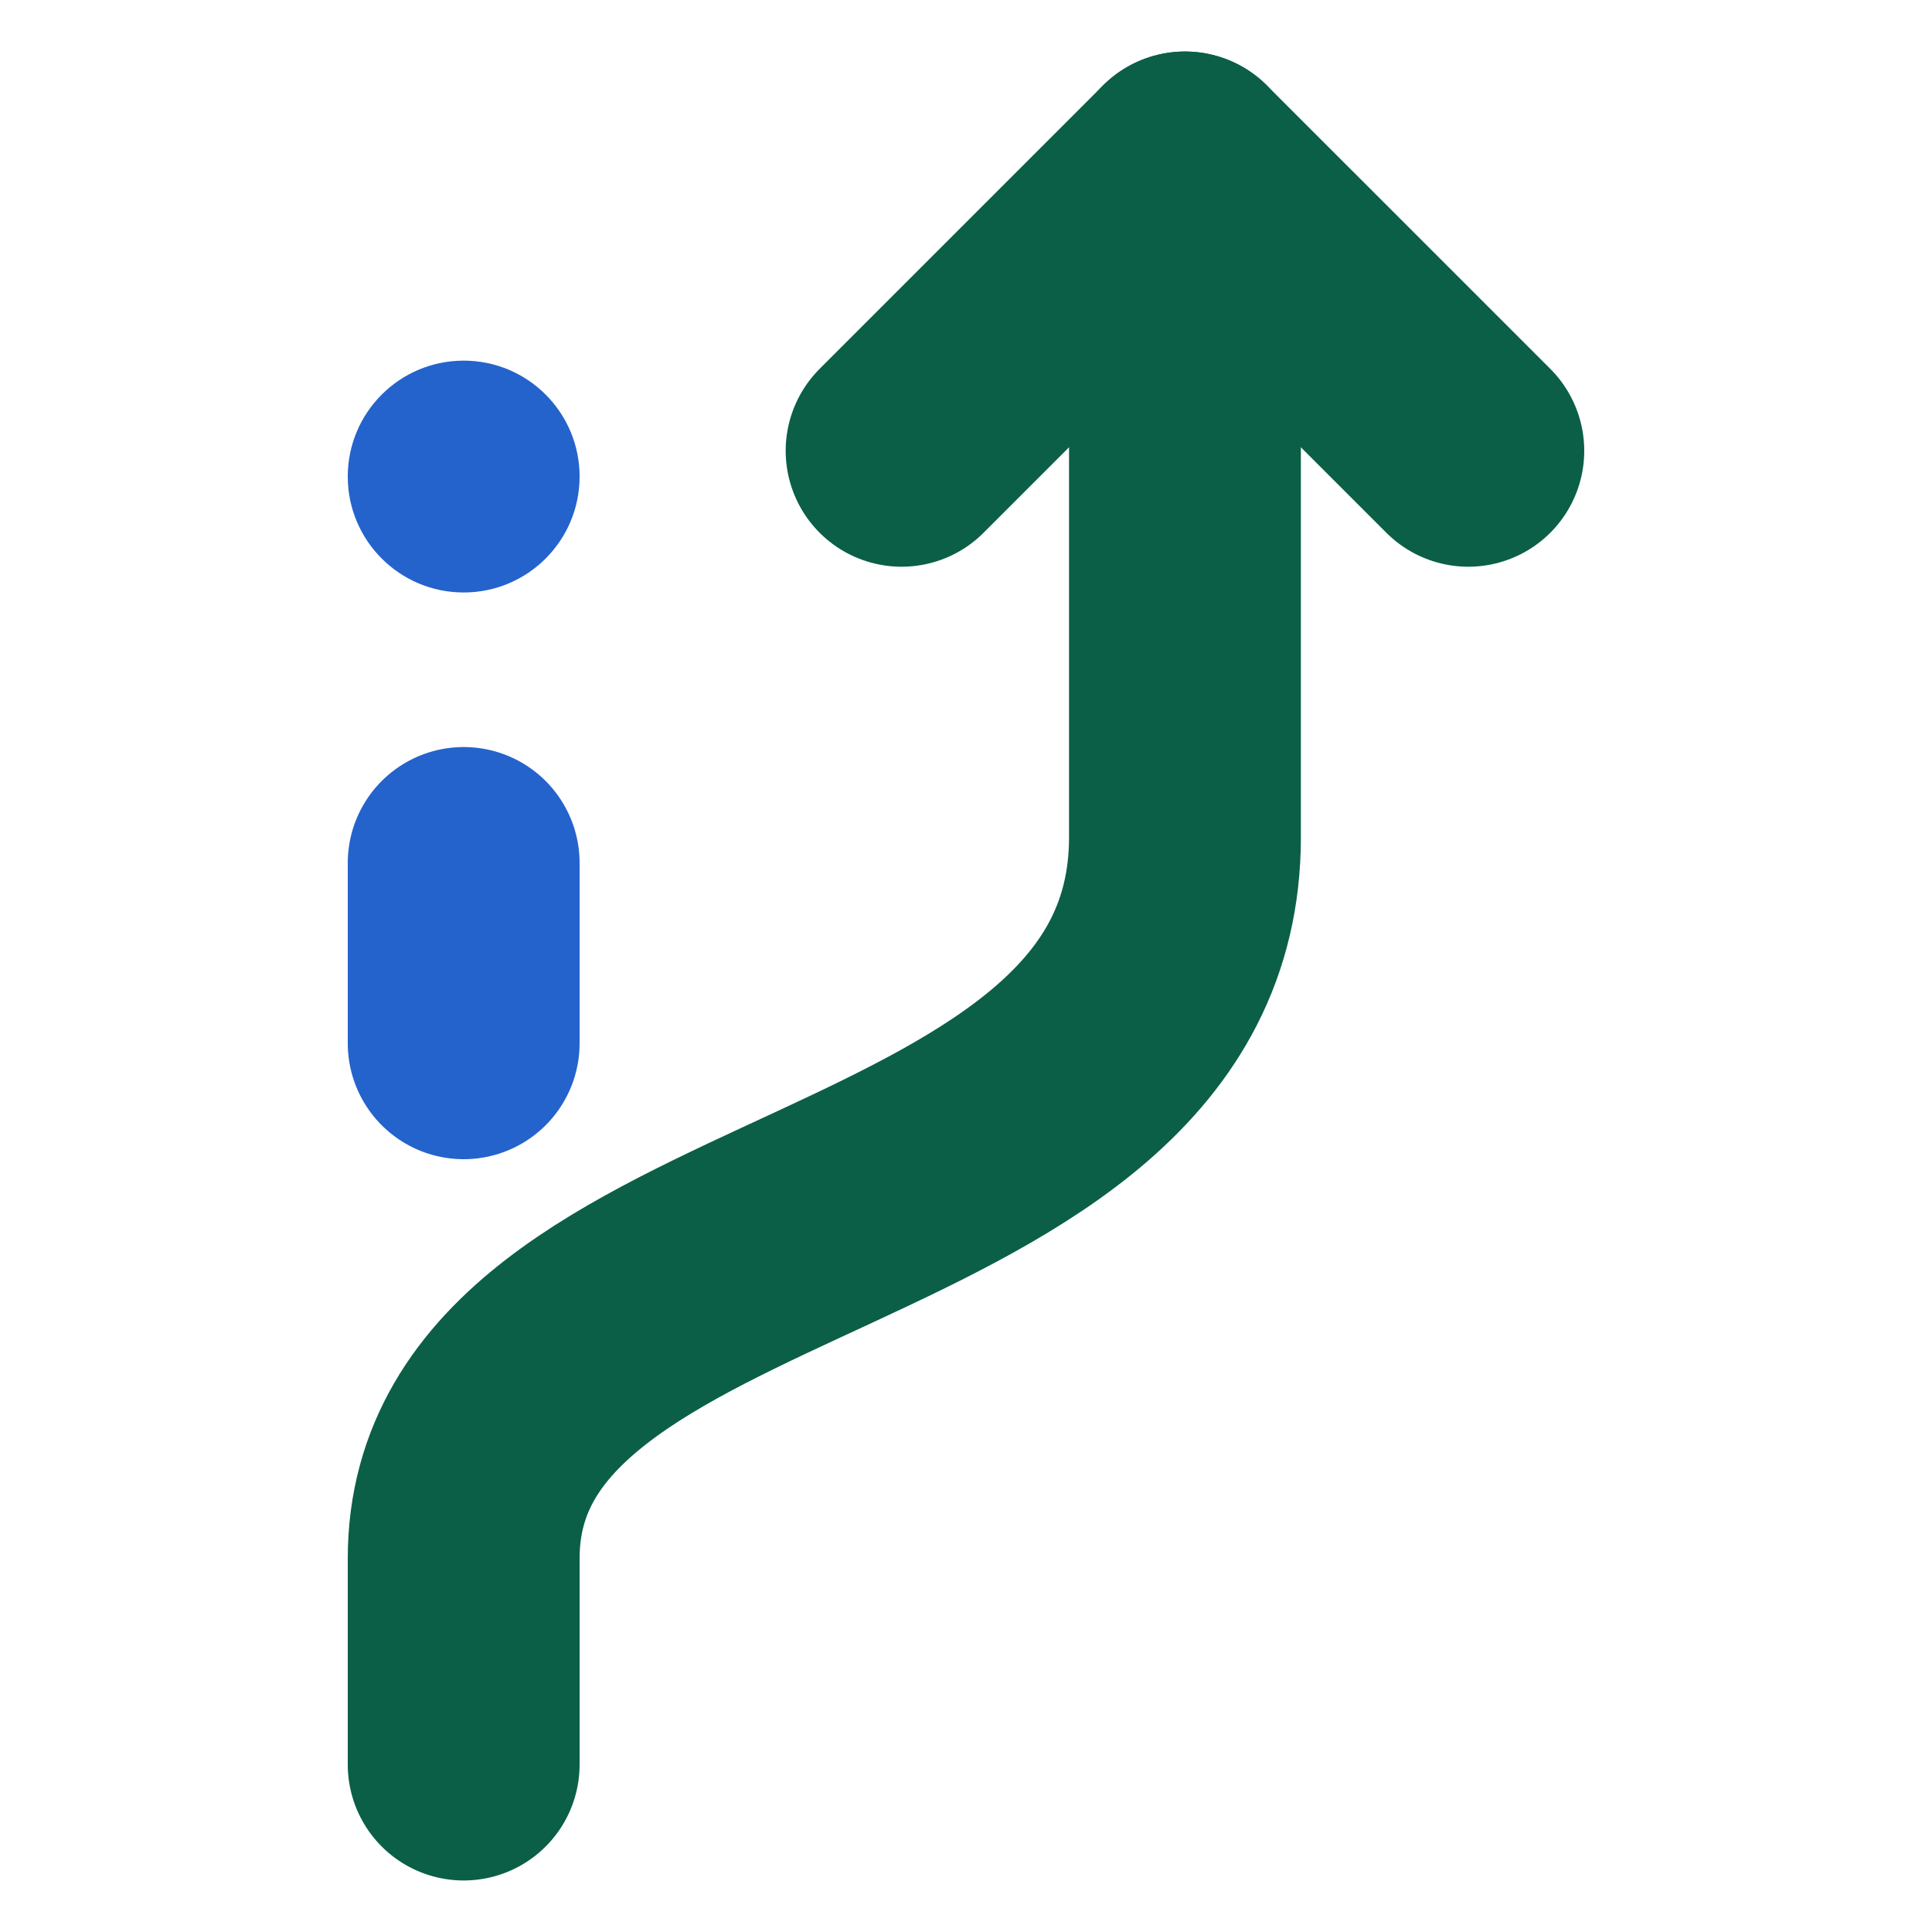
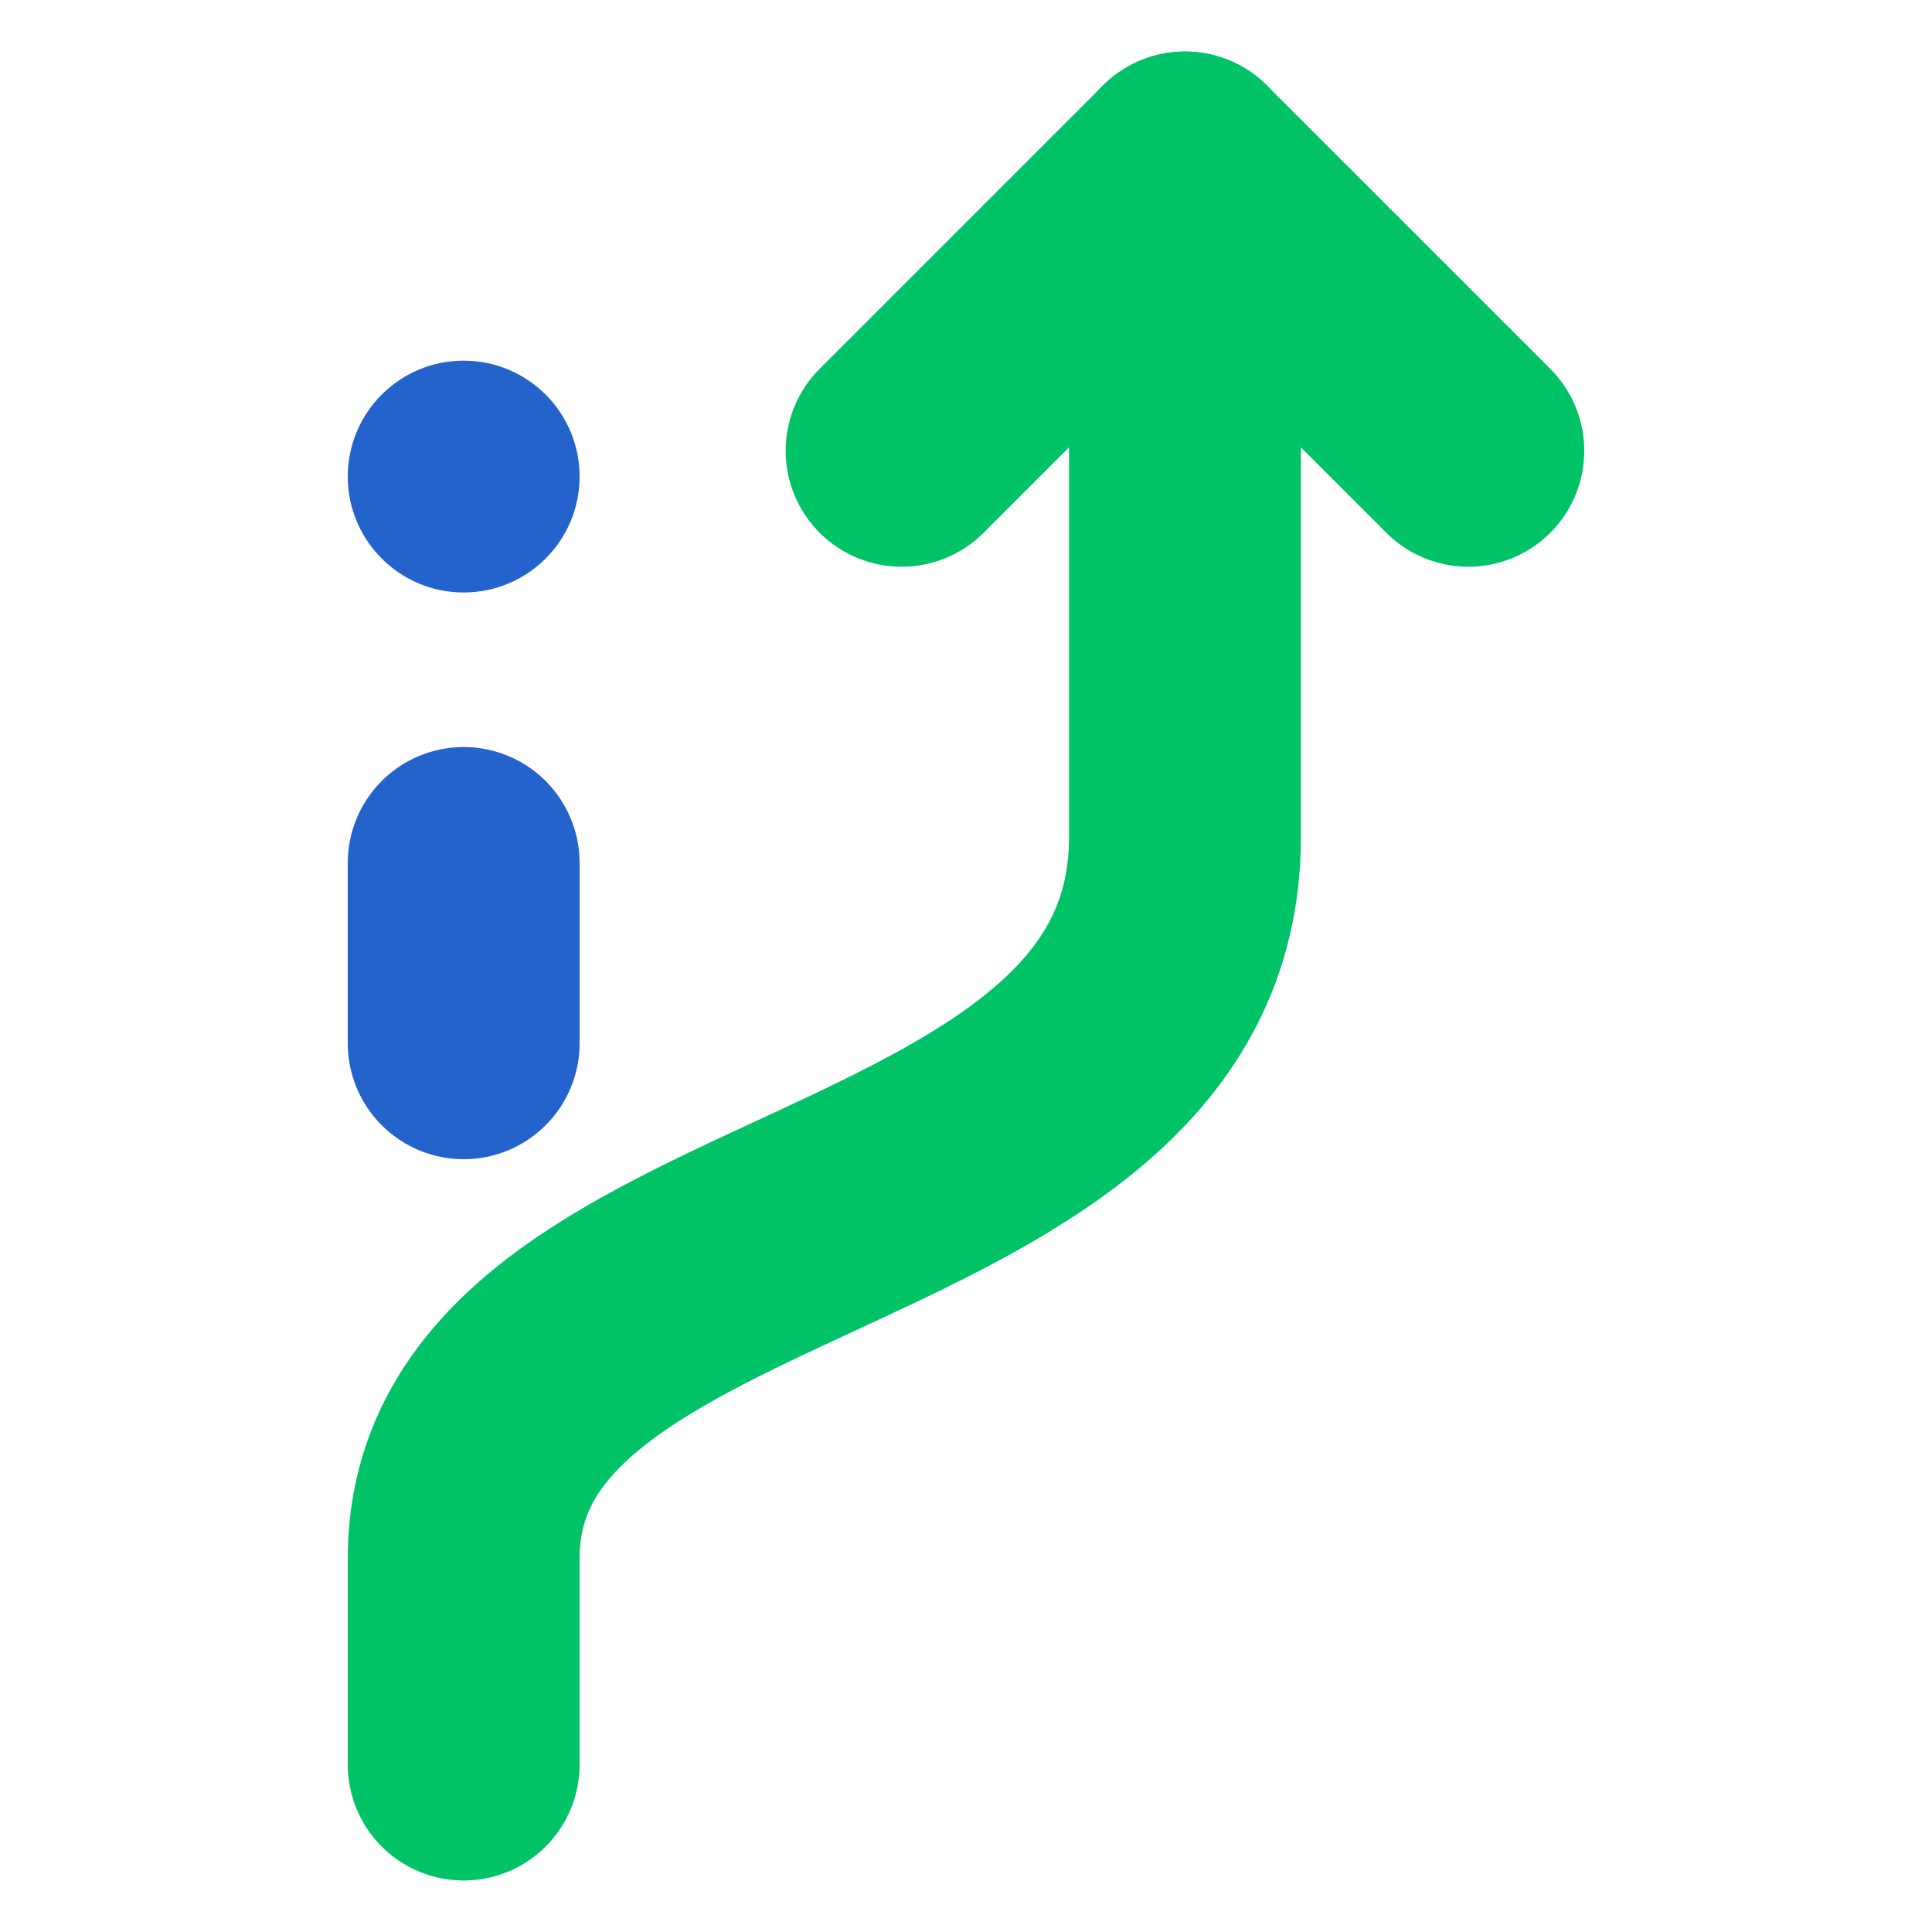
<svg xmlns="http://www.w3.org/2000/svg" viewBox="11 11.5 75 75">
  <path d="M29 52 L29 45" fill="none" stroke="#2463CC" stroke-width="9" stroke-linecap="round" />
  <circle cx="29" cy="30" r="4.5" fill="#2463CC" />
-   <path d="M29 80 L29 72 C29 58 57 60 57 44 L57 18" fill="none" stroke="#0B5F47" stroke-width="9" stroke-linecap="round" />
-   <path d="M46 29 L57 18 L68 29" fill="none" stroke="#0B5F47" stroke-width="9" stroke-linecap="round" stroke-linejoin="round" />
+   <path d="M29 80 L29 72 C29 58 57 60 57 44 L57 18" fill="none" stroke="#00C267" stroke-width="9" stroke-linecap="round" />
+   <path d="M46 29 L57 18 L68 29" fill="none" stroke="#00C267" stroke-width="9" stroke-linecap="round" stroke-linejoin="round" />
</svg>
